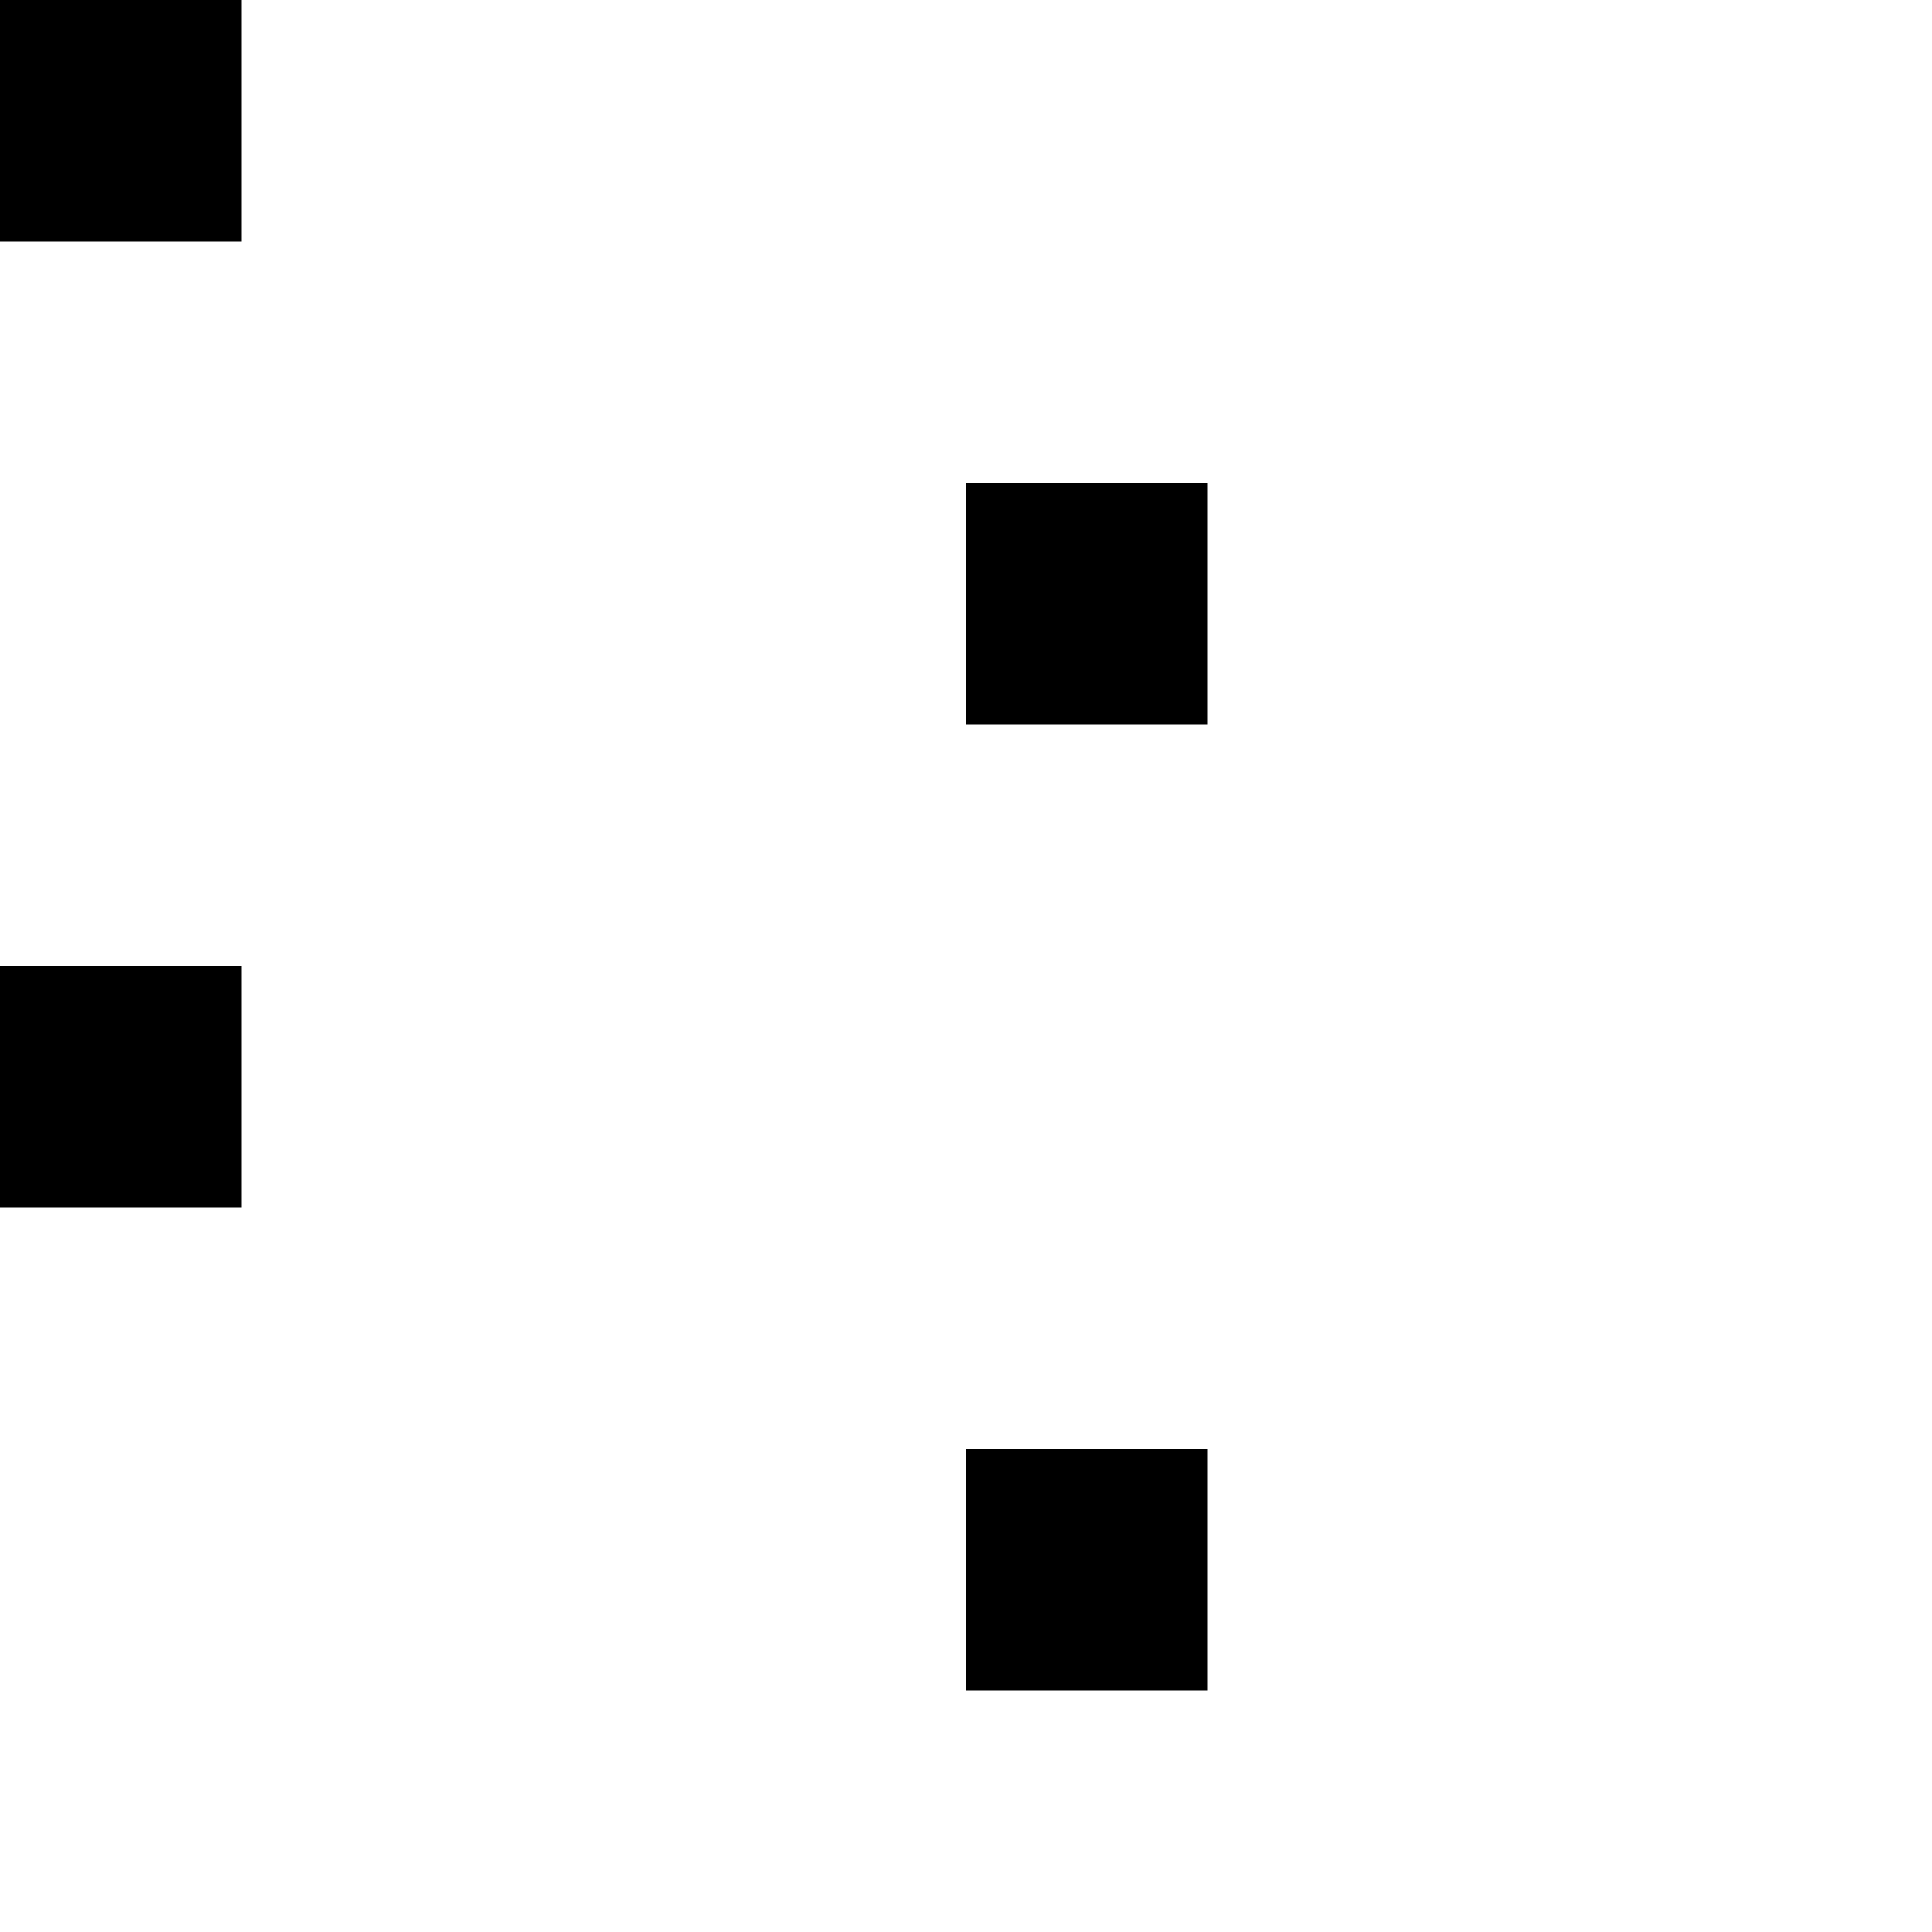
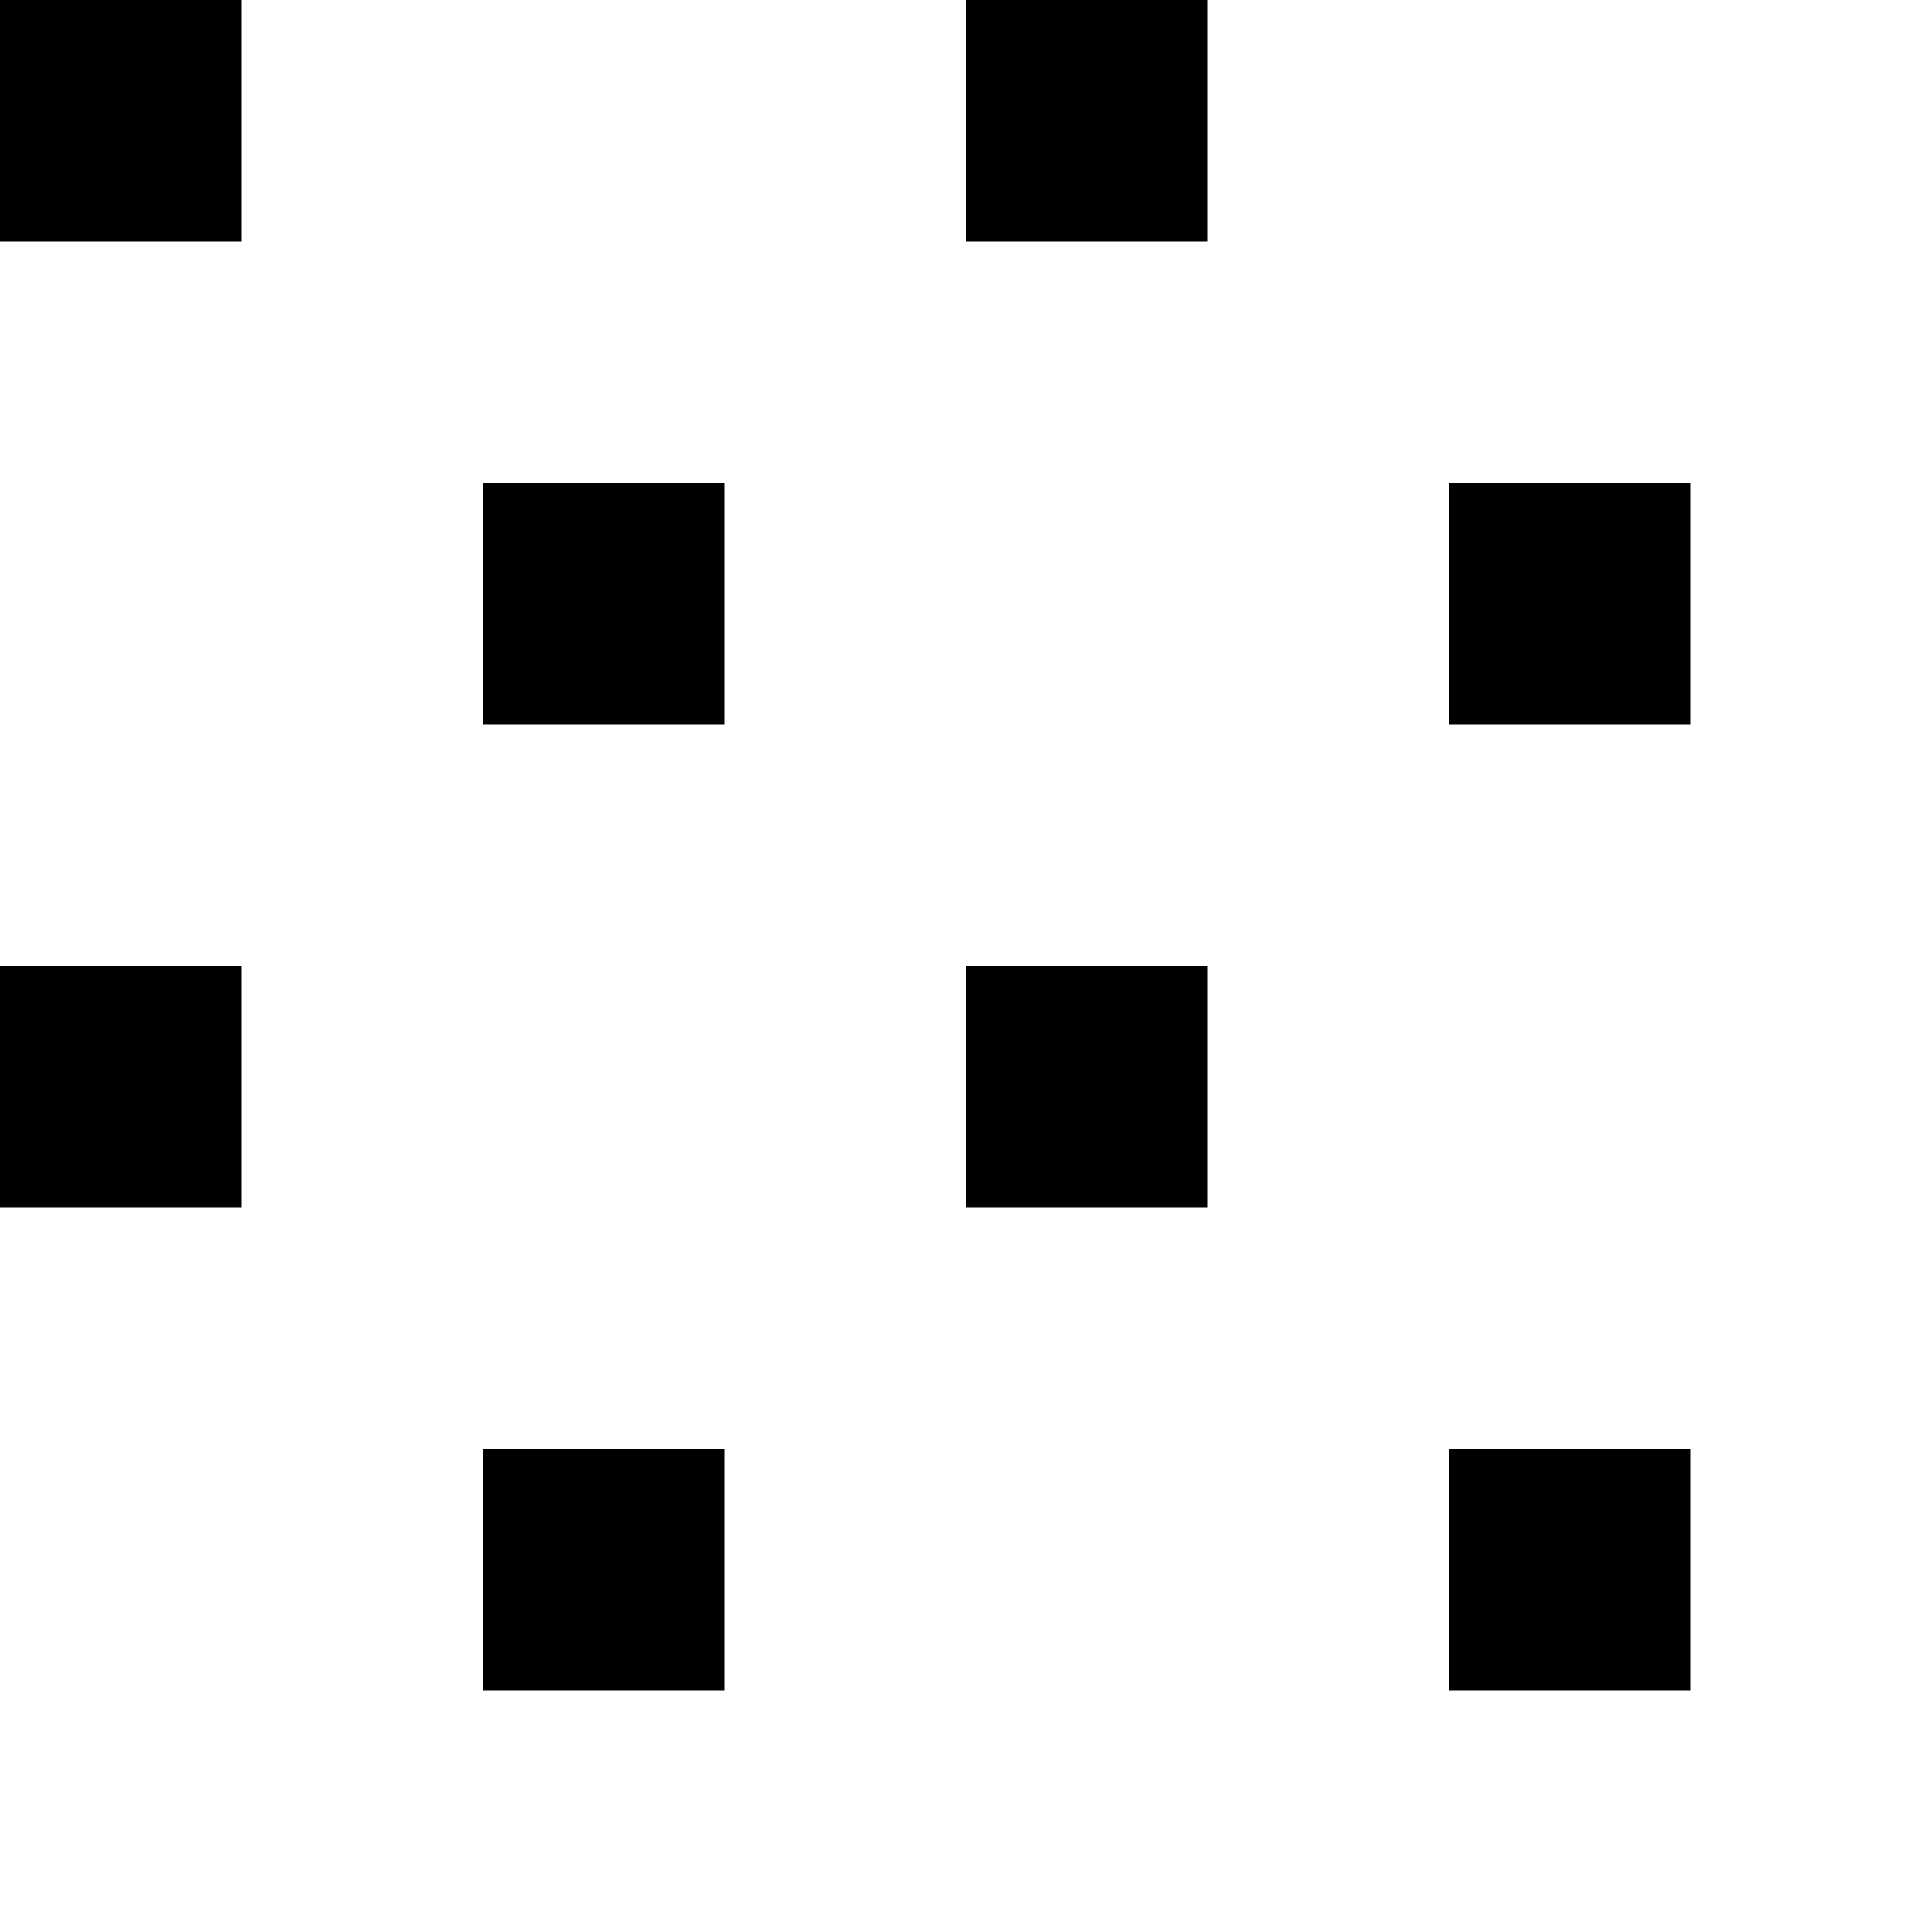
<svg xmlns="http://www.w3.org/2000/svg" viewBox="0 0 8 8">
  <rect x="0" y="0" width="1" height="1" />
-   <rect x="4" y="2" width="1" height="1" />
+   <rect x="4" y="0" width="1" height="1" />
+   <rect x="2" y="2" width="1" height="1" />
+   <rect x="6" y="2" width="1" height="1" />
  <rect x="0" y="4" width="1" height="1" />
-   <rect x="4" y="6" width="1" height="1" />
+   <rect x="4" y="4" width="1" height="1" />
+   <rect x="2" y="6" width="1" height="1" />
+   <rect x="6" y="6" width="1" height="1" />
</svg>
